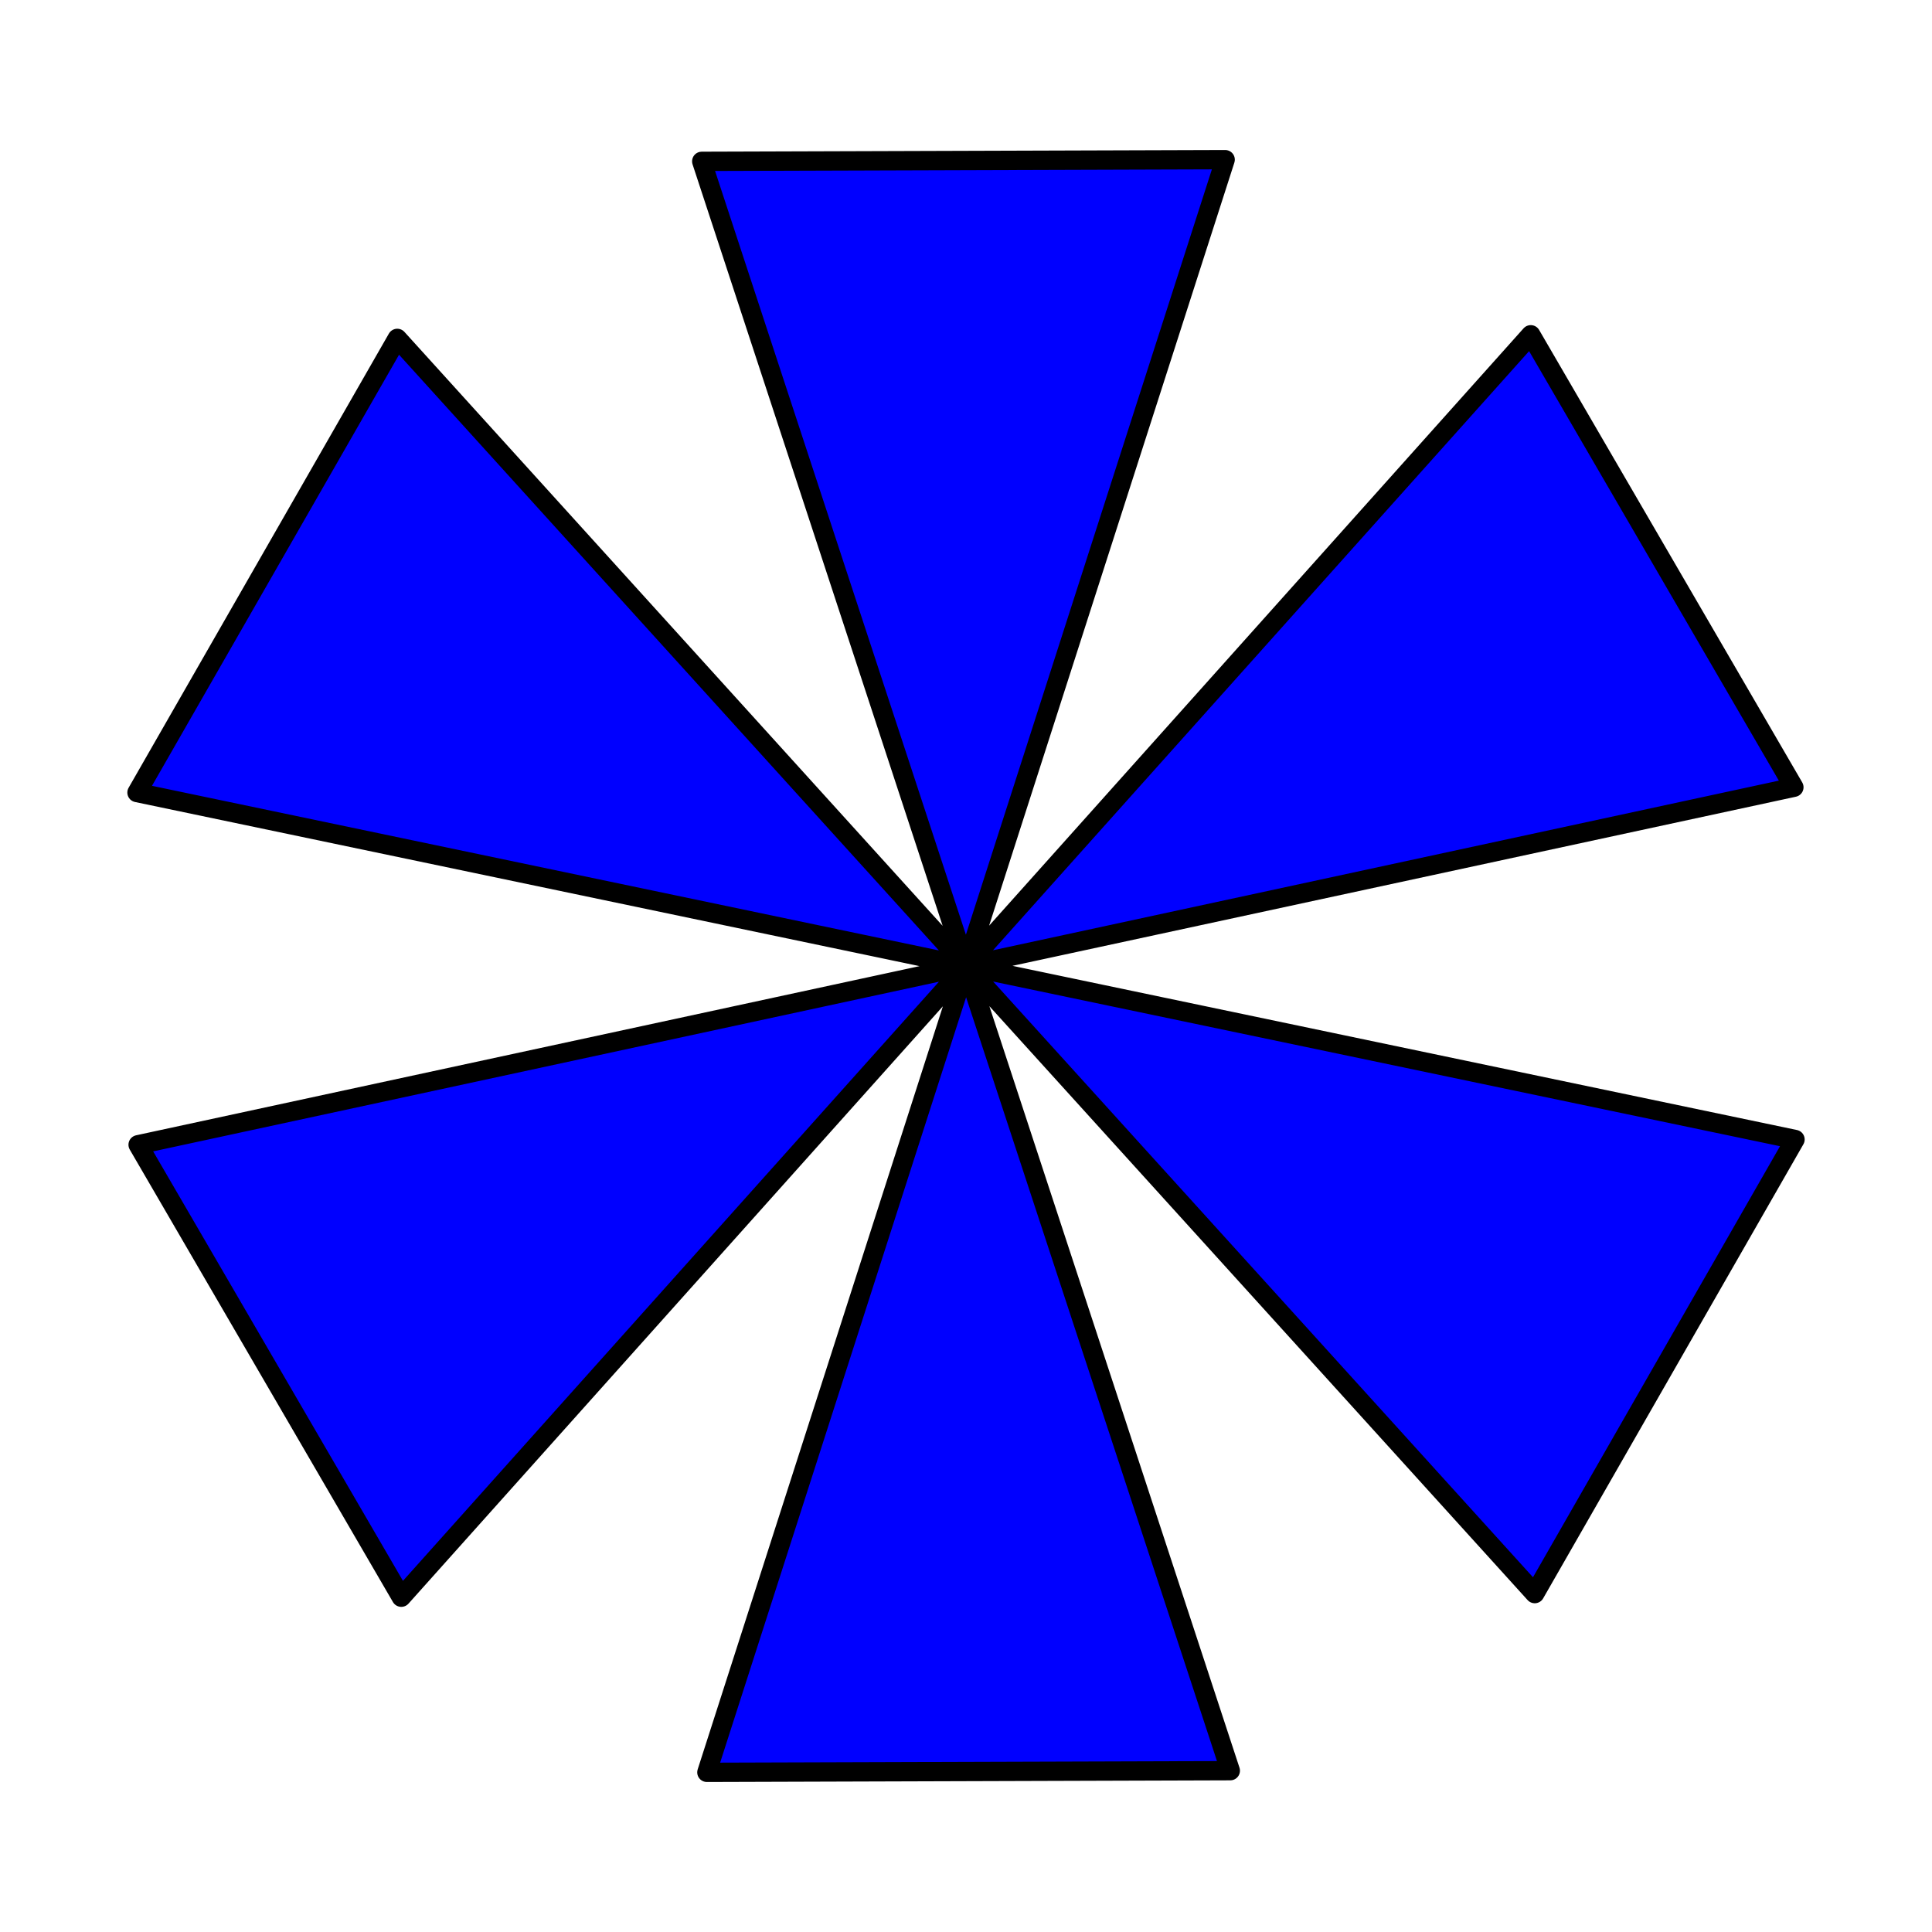
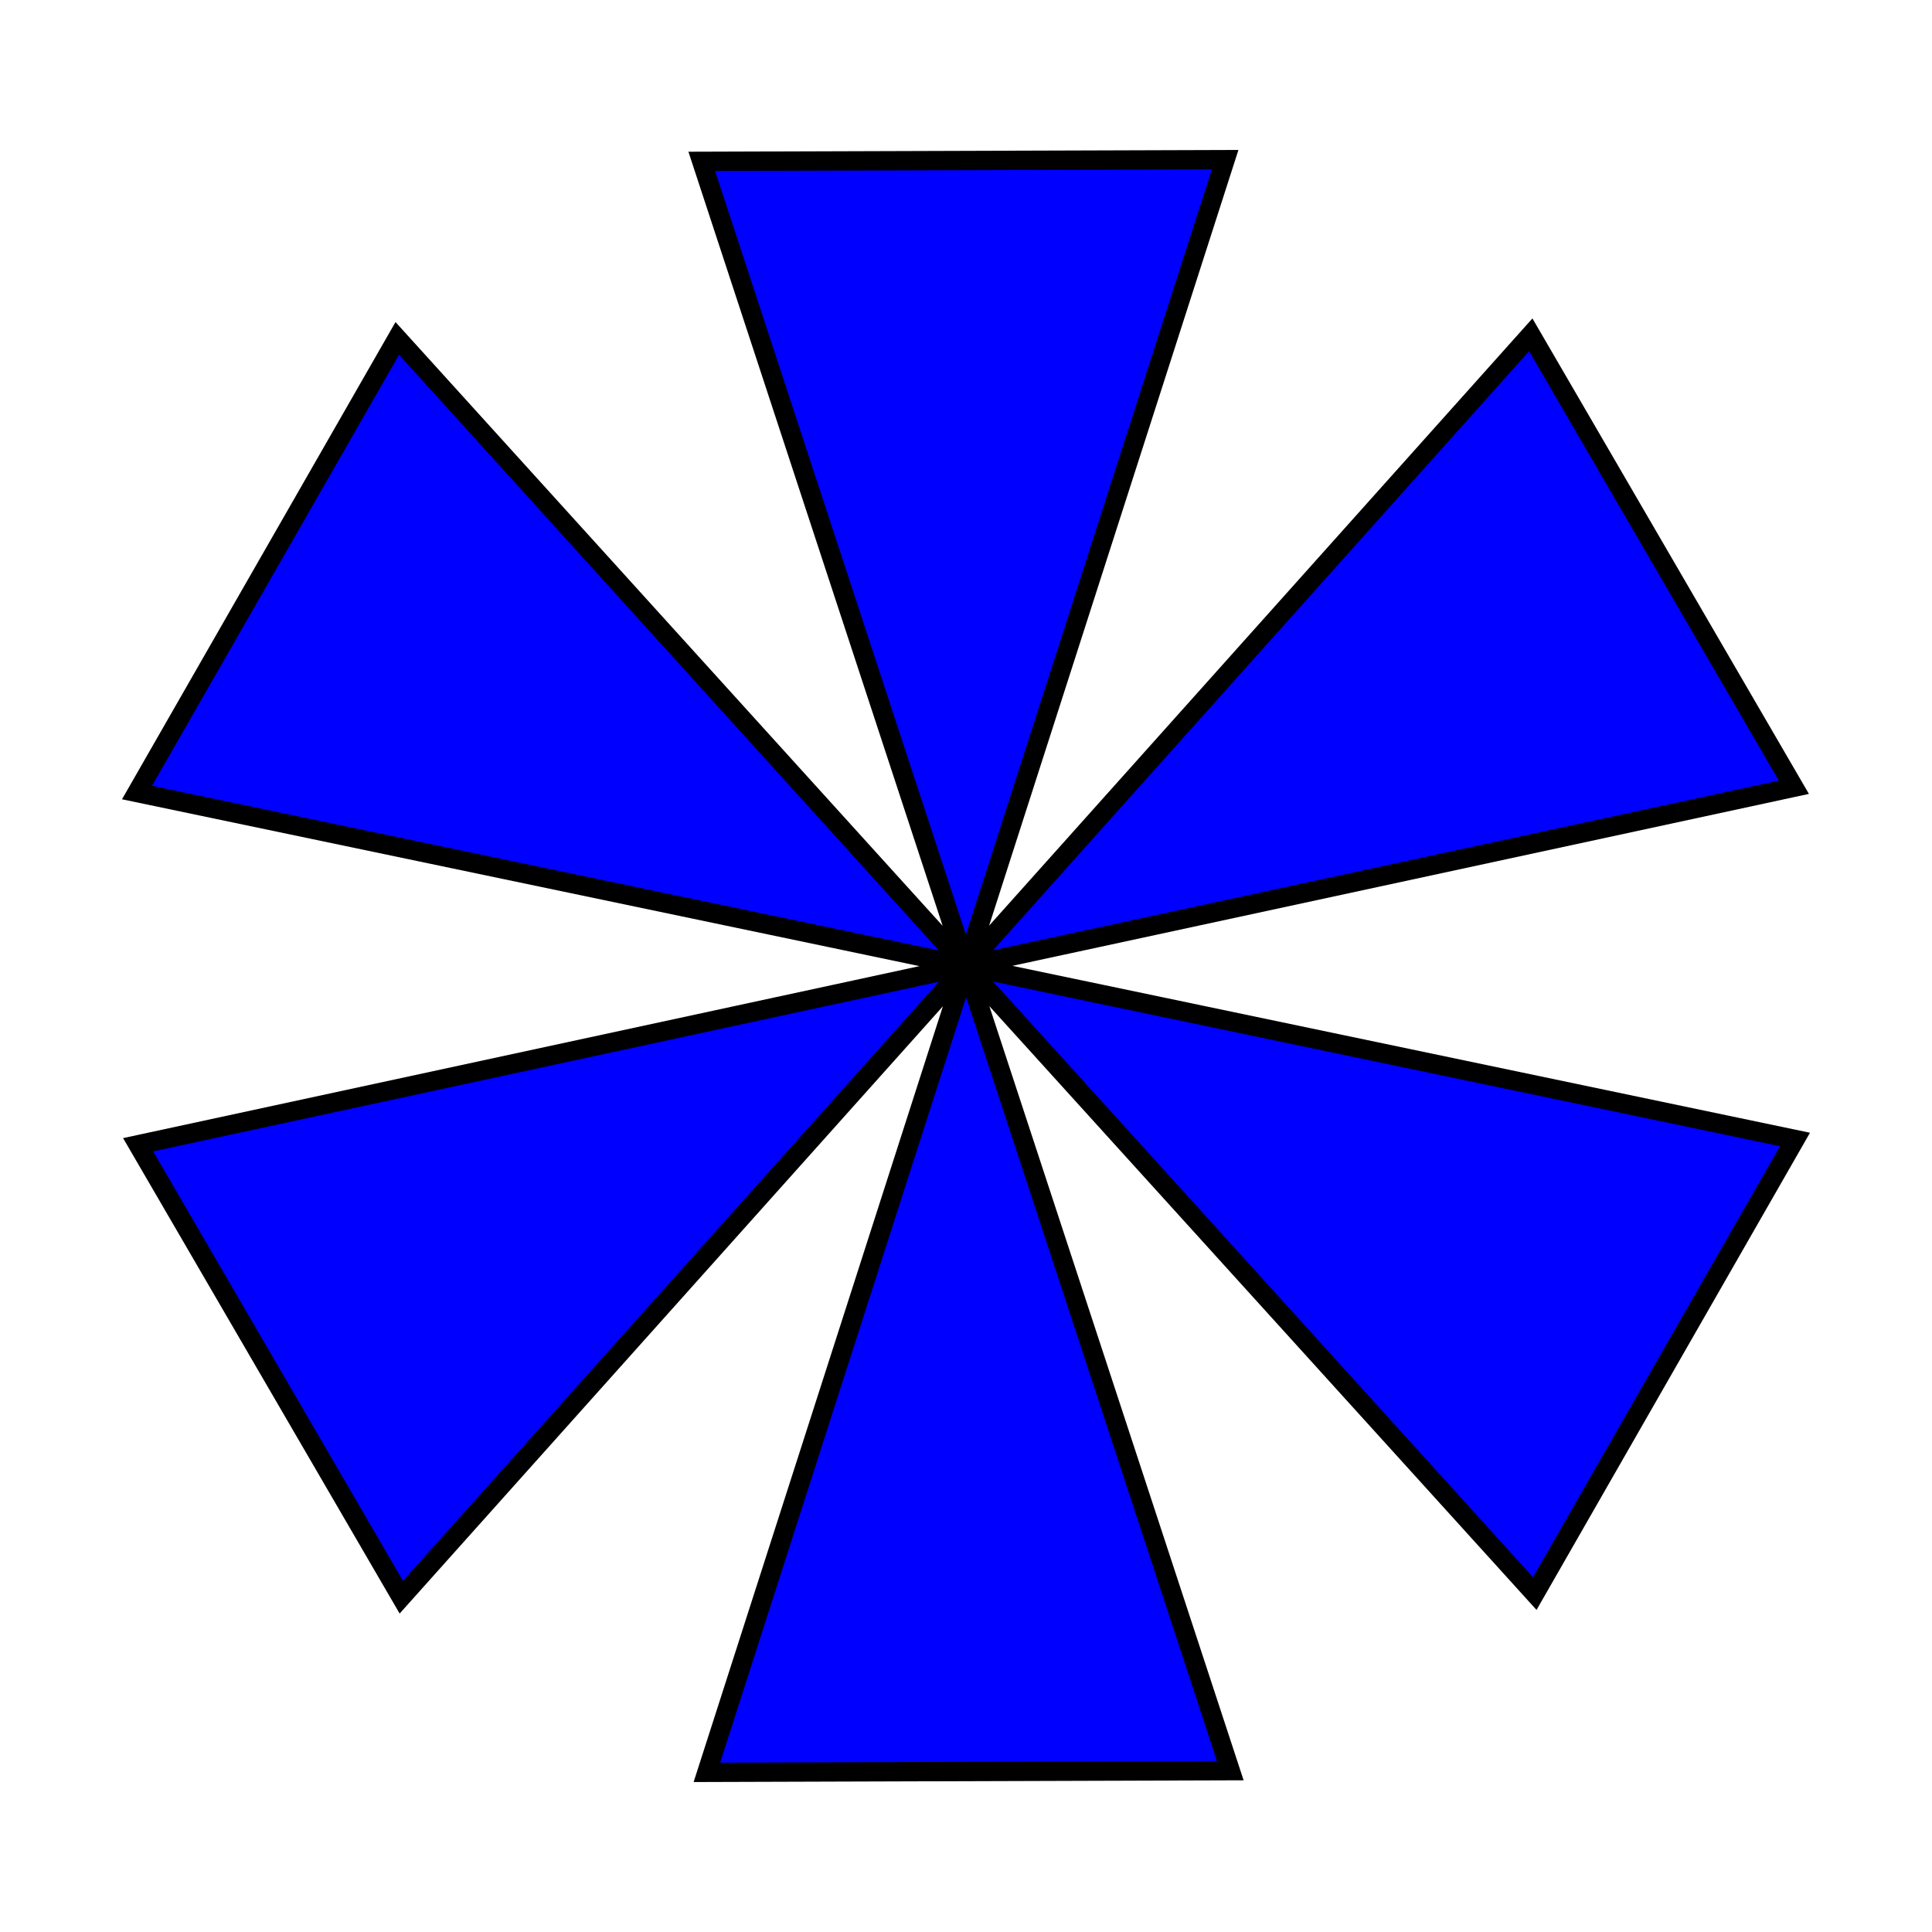
<svg xmlns="http://www.w3.org/2000/svg" viewBox="0,0,100,100" style="enable-background:new 0 0 100 100;" version="1.1">
  <defs />
  <g id="layer0">
-     <path d="M50,49.999L36.322,8.351L63.414,8.264L50,49.999L79.232,17.328L92.851,40.749L50,49.999L92.909,58.979L79.439,82.484L50,49.999L63.68,91.65L36.588,91.736L50,49.999L20.771,82.671L7.149,59.252L50,49.999L7.091,41.022L20.563,17.515L50,49.999L50,49.999Z" stroke="#000000" stroke-width="1" stroke-linecap="round" fill="#0000FF" stroke-linejoin="round" />
+     <path d="M50,49.999L36.322,8.351L63.414,8.264L50,49.999L79.232,17.328L92.851,40.749L50,49.999L92.909,58.979L79.439,82.484L50,49.999L63.68,91.65L36.588,91.736L50,49.999L20.771,82.671L7.149,59.252L50,49.999L7.091,41.022L20.563,17.515L50,49.999L50,49.999Z" stroke="#000000" stroke-width="1" stroke-linecap="round" fill="#0000FF" stroke-linejoin="miter" />
  </g>
</svg>
